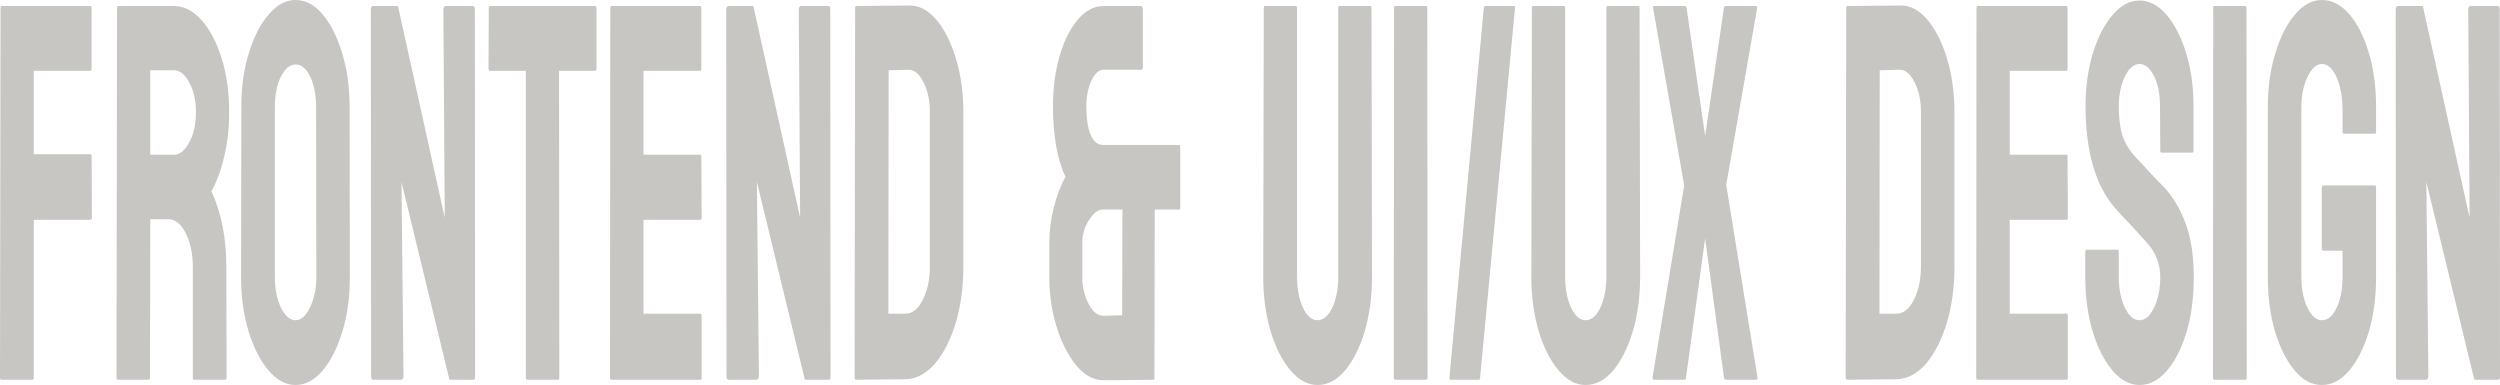
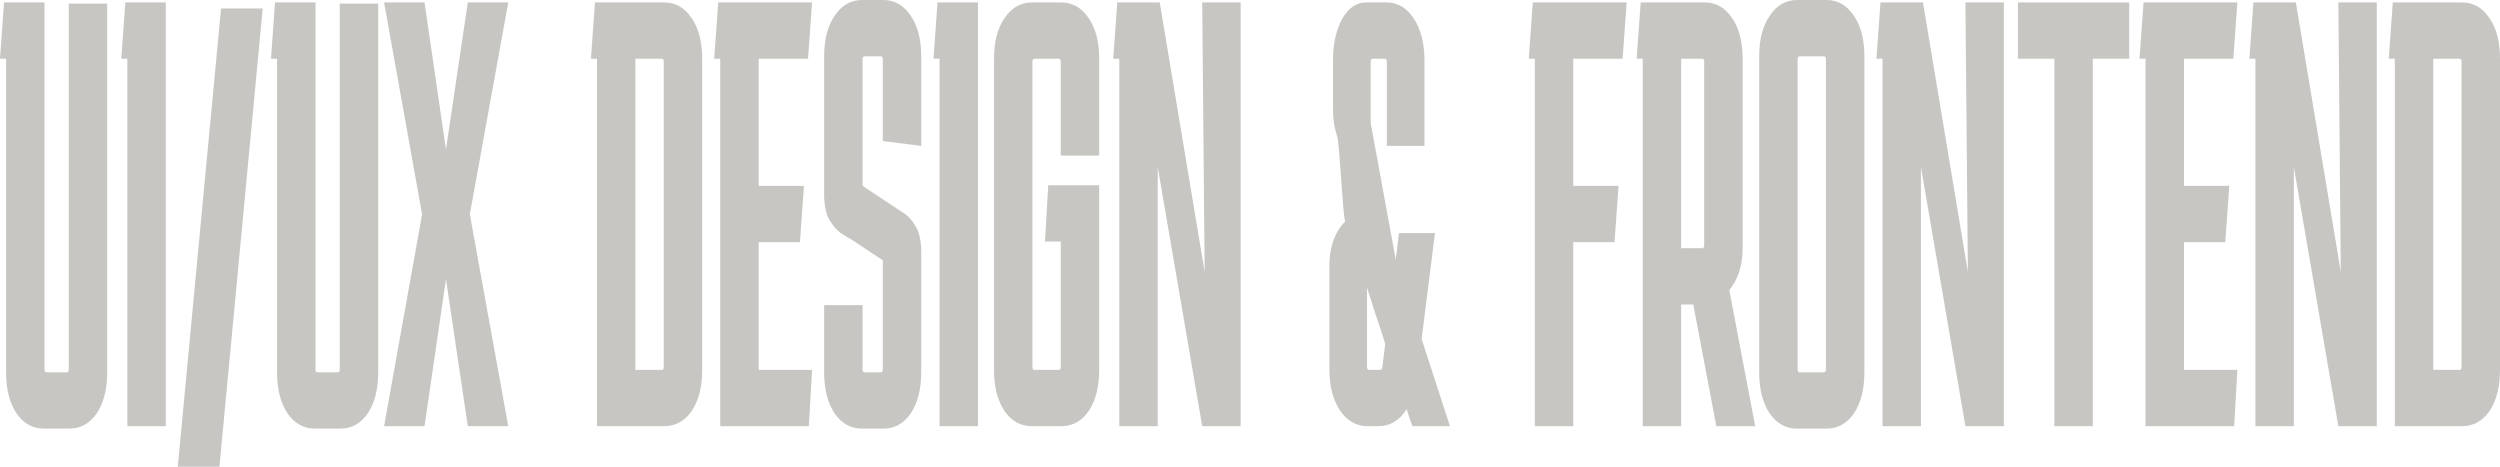
- <svg xmlns="http://www.w3.org/2000/svg" width="1500" height="231" viewBox="0 0 1500 231" fill="none">
-   <path d="M19.459 227.853H0.811C0.27 227.853 0 227.328 0 226.279L0.324 4.878C0.324 4.039 0.541 3.619 0.973 3.619H54.162C54.703 3.619 54.973 4.039 54.973 4.878V41.227C54.973 42.067 54.757 42.486 54.324 42.486H20.27V92.526H54.324C54.757 92.526 54.973 93.05 54.973 94.1L55.135 130.606C55.135 131.446 54.865 131.865 54.324 131.865H20.27V226.279C20.27 227.328 20 227.853 19.459 227.853Z" fill="#C8C6C3" />
-   <path d="M89.351 227.853H70.54C70.108 227.853 69.892 227.328 69.892 226.279L70.216 4.878C70.216 4.039 70.432 3.619 70.865 3.619H104.432C110.432 3.619 115.946 6.452 120.973 12.117C126 17.781 130 25.387 132.973 34.933C136 44.48 137.514 55.285 137.514 67.349C137.514 75.217 136.892 82.35 135.649 88.749C134.405 95.148 132.946 100.551 131.27 104.957C129.649 109.363 128.162 112.615 126.811 114.713C132.811 127.616 135.811 142.775 135.811 160.189L135.973 226.279C135.973 227.328 135.703 227.853 135.162 227.853H116.351C115.919 227.853 115.703 227.538 115.703 226.909V160.189C115.703 152.426 114.297 145.713 111.486 140.048C108.676 134.383 105.216 131.55 101.108 131.55H90.162L90 226.279C90 227.328 89.784 227.853 89.351 227.853ZM104.432 42.172H90.162V92.841H104.432C107.838 92.841 110.865 90.375 113.514 85.445C116.216 80.514 117.568 74.482 117.568 67.349C117.568 60.53 116.27 54.655 113.676 49.725C111.081 44.689 108 42.172 104.432 42.172Z" fill="#C8C6C3" />
-   <path d="M177.324 231C171.432 231 166 228.063 161.027 222.188C156.108 216.313 152.135 208.498 149.108 198.742C146.135 188.881 144.649 178.076 144.649 166.326L144.811 64.202C144.811 52.242 146.297 41.49 149.27 31.944C152.189 22.292 156.135 14.582 161.108 8.812C166.081 2.937 171.486 0 177.324 0C183.378 0 188.811 2.885 193.622 8.655C198.486 14.424 202.378 22.187 205.297 31.944C208.27 41.595 209.757 52.347 209.757 64.202L209.919 166.326C209.919 178.076 208.459 188.828 205.541 198.584C202.568 208.446 198.622 216.313 193.703 222.188C188.784 228.063 183.324 231 177.324 231ZM177.324 192.133C180.676 192.133 183.595 189.51 186.081 184.265C188.568 178.915 189.811 172.935 189.811 166.326L189.649 64.202C189.649 57.068 188.486 51.036 186.162 46.106C183.838 41.175 180.892 38.71 177.324 38.71C173.919 38.71 171 41.123 168.568 45.948C166.135 50.774 164.919 56.858 164.919 64.202V166.326C164.919 173.355 166.135 179.439 168.568 184.58C171 189.615 173.919 192.133 177.324 192.133Z" fill="#C8C6C3" />
-   <path d="M240.568 227.853H223.946C223.081 227.853 222.649 227.119 222.649 225.65L222.486 6.137C222.486 4.458 222.919 3.619 223.784 3.619H238.784L266.838 130.606L266.027 6.137C266.027 4.458 266.514 3.619 267.486 3.619H283.946C284.595 3.619 284.919 4.458 284.919 6.137L285.081 225.965C285.081 227.223 284.811 227.853 284.27 227.853H269.676L240.892 109.206L242.108 225.335C242.108 227.014 241.595 227.853 240.568 227.853Z" fill="#C8C6C3" />
-   <path d="M334.946 227.853H316.216C315.73 227.853 315.486 227.328 315.486 226.279V42.486H293.919C293.378 42.486 293.108 41.962 293.108 40.913L293.27 4.878C293.27 4.039 293.486 3.619 293.919 3.619H357C357.595 3.619 357.892 4.039 357.892 4.878V40.913C357.892 41.962 357.676 42.486 357.243 42.486H335.432L335.595 226.279C335.595 227.328 335.378 227.853 334.946 227.853Z" fill="#C8C6C3" />
-   <path d="M420.324 227.853H366.649C366.216 227.853 366 227.328 366 226.279L366.162 4.878C366.162 4.039 366.378 3.619 366.811 3.619H420.162C420.595 3.619 420.811 4.144 420.811 5.193V41.227C420.811 42.067 420.595 42.486 420.162 42.486H386.108V92.841H420.162C420.595 92.841 420.811 93.26 420.811 94.1L420.973 130.606C420.973 131.446 420.757 131.865 420.324 131.865H386.108V188.199H420.324C420.757 188.199 420.973 188.723 420.973 189.772V226.594C420.973 227.433 420.757 227.853 420.324 227.853Z" fill="#C8C6C3" />
-   <path d="M453.811 227.853H437.189C436.324 227.853 435.892 227.119 435.892 225.65L435.73 6.137C435.73 4.458 436.162 3.619 437.027 3.619H452.027L480.081 130.606L479.27 6.137C479.27 4.458 479.757 3.619 480.73 3.619H497.189C497.838 3.619 498.162 4.458 498.162 6.137L498.324 225.965C498.324 227.223 498.054 227.853 497.514 227.853H482.919L454.135 109.206L455.351 225.335C455.351 227.014 454.838 227.853 453.811 227.853Z" fill="#C8C6C3" />
-   <path d="M543.324 227.538L513.568 227.853C513.027 227.853 512.757 227.328 512.757 226.279L513.081 4.878C513.081 4.039 513.297 3.619 513.73 3.619L544.784 3.304C550.946 2.99 556.514 5.717 561.486 11.487C566.514 17.257 570.514 25.072 573.486 34.933C576.514 44.689 578.027 55.495 578.027 67.349V159.875C578.027 172.253 576.486 183.583 573.405 193.864C570.27 204.04 566.108 212.17 560.919 218.254C555.73 224.234 549.865 227.328 543.324 227.538ZM544.784 41.857L533.189 42.172L533.027 188.199H543.324C547.432 188.199 550.892 185.419 553.703 179.859C556.514 174.299 557.919 167.638 557.919 159.875V67.034C557.919 60.215 556.622 54.288 554.027 49.253C551.432 44.112 548.351 41.647 544.784 41.857Z" fill="#C8C6C3" />
-   <path d="M692.027 227.853L662.514 228.168C656.027 228.168 650.297 225.02 645.324 218.726C640.405 212.537 636.541 204.721 633.73 195.28C630.973 185.839 629.595 176.397 629.595 166.956V145.713C629.595 138.369 630.486 131.288 632.27 124.469C634.054 117.546 636.378 111.409 639.243 106.059C636.919 101.128 635.081 95.096 633.73 87.963C632.432 80.724 631.784 72.699 631.784 63.887C631.784 52.767 633.135 42.591 635.838 33.36C638.541 24.233 642.189 16.995 646.784 11.644C651.378 6.294 656.486 3.619 662.108 3.619H684.568C685.324 3.619 685.703 4.354 685.703 5.822V39.969C685.703 41.227 685.378 41.857 684.73 41.857H662.108C659.351 41.857 656.946 44.008 654.892 48.309C652.838 52.61 651.811 57.803 651.811 63.887C651.811 71.125 652.676 76.79 654.405 80.882C656.135 84.973 658.703 87.018 662.108 87.018H707.27C707.865 87.018 708.162 87.543 708.162 88.592V124.469C708.162 125.309 707.946 125.728 707.514 125.728H692.838L692.676 226.594C692.676 227.433 692.459 227.853 692.027 227.853ZM662.514 189.458L673.297 189.143L673.459 125.728H661.946C659.622 125.728 657.514 126.83 655.622 129.033C651.459 133.963 649.378 139.523 649.378 145.713V166.956C649.378 170.103 649.919 173.46 651 177.027C652.081 180.593 653.595 183.583 655.541 185.996C657.486 188.304 659.811 189.458 662.514 189.458Z" fill="#C8C6C3" />
-   <path d="M790.459 231C784.622 231 779.216 228.063 774.243 222.188C769.27 216.313 765.297 208.446 762.324 198.584C759.405 188.619 757.946 177.761 757.946 166.012L758.27 4.878C758.27 4.039 758.486 3.619 758.919 3.619H777.568C778 3.619 778.216 4.039 778.216 4.878V166.012C778.216 173.25 779.405 179.439 781.784 184.58C784.162 189.615 787.054 192.133 790.459 192.133C794.027 192.133 797 189.615 799.378 184.58C801.757 179.439 802.946 173.25 802.946 166.012V4.878C802.946 4.039 803.162 3.619 803.595 3.619H822.243C822.676 3.619 822.892 4.039 822.892 4.878L823.216 166.012C823.216 177.866 821.757 188.776 818.838 198.742C815.865 208.603 811.919 216.471 807 222.345C802.081 228.115 796.568 231 790.459 231Z" fill="#C8C6C3" />
-   <path d="M855.892 227.853H837.081C836.541 227.853 836.27 227.328 836.27 226.279L836.432 4.878C836.432 4.039 836.649 3.619 837.081 3.619H855.73C856.162 3.619 856.378 4.039 856.378 4.878L856.541 226.279C856.541 227.328 856.324 227.853 855.892 227.853Z" fill="#C8C6C3" />
-   <path d="M887.27 227.853H870.324C869.838 227.853 869.622 227.328 869.676 226.279L890.27 4.878C890.378 4.039 890.649 3.619 891.081 3.619H908.351C908.892 3.619 909.108 4.039 909 4.878L888.081 226.279C888.027 227.328 887.757 227.853 887.27 227.853Z" fill="#C8C6C3" />
-   <path d="M951.324 231C945.486 231 940.081 228.063 935.108 222.188C930.135 216.313 926.162 208.446 923.189 198.584C920.27 188.619 918.811 177.761 918.811 166.012L919.135 4.878C919.135 4.039 919.351 3.619 919.784 3.619H938.432C938.865 3.619 939.081 4.039 939.081 4.878V166.012C939.081 173.25 940.27 179.439 942.649 184.58C945.027 189.615 947.919 192.133 951.324 192.133C954.892 192.133 957.865 189.615 960.243 184.58C962.622 179.439 963.811 173.25 963.811 166.012V4.878C963.811 4.039 964.027 3.619 964.459 3.619H983.108C983.541 3.619 983.757 4.039 983.757 4.878L984.081 166.012C984.081 177.866 982.622 188.776 979.703 198.742C976.73 208.603 972.784 216.471 967.865 222.345C962.946 228.115 957.432 231 951.324 231Z" fill="#C8C6C3" />
-   <path d="M1010.68 227.853H992.027C991.649 227.853 991.486 227.328 991.541 226.279L1010.51 111.251L991.865 4.878C991.757 4.039 991.919 3.619 992.351 3.619H1011C1011.54 3.619 1011.86 4.039 1011.97 4.878L1023.08 81.511L1034.35 4.878C1034.46 4.039 1034.81 3.619 1035.41 3.619H1053.81C1054.24 3.619 1054.41 4.039 1054.3 4.878L1035.73 110.937L1054.46 226.279C1054.68 227.328 1054.51 227.853 1053.97 227.853H1035.41C1034.92 227.853 1034.57 227.328 1034.35 226.279L1023.08 143.037L1011.65 226.279C1011.59 227.328 1011.27 227.853 1010.68 227.853Z" fill="#C8C6C3" />
-   <path d="M1137.97 227.538L1108.22 227.853C1107.68 227.853 1107.41 227.328 1107.41 226.279L1107.73 4.878C1107.73 4.039 1107.95 3.619 1108.38 3.619L1139.43 3.304C1145.59 2.99 1151.16 5.717 1156.14 11.487C1161.16 17.257 1165.16 25.072 1168.14 34.933C1171.16 44.689 1172.68 55.495 1172.68 67.349V159.875C1172.68 172.253 1171.14 183.583 1168.05 193.864C1164.92 204.04 1160.76 212.17 1155.57 218.254C1150.38 224.234 1144.51 227.328 1137.97 227.538ZM1139.43 41.857L1127.84 42.172L1127.68 188.199H1137.97C1142.08 188.199 1145.54 185.419 1148.35 179.859C1151.16 174.299 1152.57 167.638 1152.57 159.875V67.034C1152.57 60.215 1151.27 54.288 1148.68 49.253C1146.08 44.112 1143 41.647 1139.43 41.857Z" fill="#C8C6C3" />
-   <path d="M1240.05 227.853H1186.38C1185.95 227.853 1185.73 227.328 1185.73 226.279L1185.89 4.878C1185.89 4.039 1186.11 3.619 1186.54 3.619H1239.89C1240.32 3.619 1240.54 4.144 1240.54 5.193V41.227C1240.54 42.067 1240.32 42.486 1239.89 42.486H1205.84V92.841H1239.89C1240.32 92.841 1240.54 93.26 1240.54 94.1L1240.7 130.606C1240.7 131.446 1240.49 131.865 1240.05 131.865H1205.84V188.199H1240.05C1240.49 188.199 1240.7 188.723 1240.7 189.772V226.594C1240.7 227.433 1240.49 227.853 1240.05 227.853Z" fill="#C8C6C3" />
-   <path d="M1283.68 231C1277.78 231 1272.35 228.063 1267.38 222.188C1262.46 216.313 1258.51 208.498 1255.54 198.742C1252.62 188.881 1251.16 178.076 1251.16 166.326V151.535C1251.16 150.381 1251.43 149.804 1251.97 149.804H1270.62C1271.05 149.804 1271.27 150.381 1271.27 151.535V166.326C1271.27 173.355 1272.49 179.439 1274.92 184.58C1277.35 189.615 1280.27 192.133 1283.68 192.133C1287.14 192.133 1290.08 189.563 1292.51 184.422C1294.95 179.177 1296.16 173.145 1296.16 166.326C1296.16 158.458 1293.51 151.587 1288.22 145.713C1287.35 144.663 1286.22 143.405 1284.81 141.936C1283.46 140.362 1281.84 138.579 1279.95 136.586C1278.05 134.593 1276.22 132.652 1274.43 130.764C1272.65 128.77 1270.92 126.882 1269.24 125.099C1263.19 118.175 1258.68 109.52 1255.7 99.135C1252.78 88.644 1251.32 76.895 1251.32 63.887C1251.32 51.928 1252.84 41.123 1255.86 31.471C1258.89 21.925 1262.84 14.372 1267.7 8.812C1272.62 3.147 1277.95 0.315 1283.68 0.315C1289.57 0.315 1294.97 3.147 1299.89 8.812C1304.81 14.582 1308.73 22.24 1311.65 31.786C1314.62 41.332 1316.11 52.033 1316.11 63.887V90.323C1316.11 91.162 1315.89 91.582 1315.46 91.582H1296.81C1296.38 91.582 1296.16 91.162 1296.16 90.323L1296 63.887C1296 56.334 1294.78 50.197 1292.35 45.476C1289.92 40.755 1287.03 38.395 1283.68 38.395C1280.27 38.395 1277.35 40.913 1274.92 45.948C1272.49 50.984 1271.27 56.963 1271.27 63.887C1271.27 70.915 1272.03 76.79 1273.54 81.511C1275.11 86.232 1277.95 90.743 1282.05 95.044C1282.49 95.463 1283.49 96.512 1285.05 98.191C1286.62 99.869 1288.35 101.757 1290.24 103.856C1292.19 105.849 1293.95 107.685 1295.51 109.363C1297.08 110.937 1298.03 111.881 1298.35 112.196C1303.86 118.175 1308.22 125.518 1311.41 134.225C1314.65 142.933 1316.27 153.633 1316.27 166.326C1316.27 178.6 1314.81 189.615 1311.89 199.371C1308.92 209.127 1304.97 216.838 1300.05 222.503C1295.14 228.168 1289.68 231 1283.68 231Z" fill="#C8C6C3" />
-   <path d="M1347.41 227.853H1328.59C1328.05 227.853 1327.78 227.328 1327.78 226.279L1327.95 4.878C1327.95 4.039 1328.16 3.619 1328.59 3.619H1347.24C1347.68 3.619 1347.89 4.039 1347.89 4.878L1348.05 226.279C1348.05 227.328 1347.84 227.853 1347.41 227.853Z" fill="#C8C6C3" />
-   <path d="M1393.05 231C1387.05 231 1381.65 228.115 1376.84 222.345C1371.97 216.576 1368.05 208.813 1365.08 199.057C1362.16 189.3 1360.7 178.39 1360.7 166.326V64.202C1360.7 52.452 1362.19 41.752 1365.16 32.101C1368.08 22.345 1372 14.582 1376.92 8.812C1381.84 2.937 1387.22 0 1393.05 0C1399.16 0 1404.68 2.832 1409.59 8.497C1414.51 14.267 1418.41 21.977 1421.27 31.629C1424.19 41.28 1425.65 52.138 1425.65 64.202V78.993C1425.65 79.832 1425.38 80.252 1424.84 80.252H1406.19C1405.76 80.252 1405.54 79.832 1405.54 78.993V66.719C1405.54 58.537 1404.35 51.77 1401.97 46.42C1399.59 41.07 1396.62 38.395 1393.05 38.395C1389.86 38.395 1387.03 40.965 1384.54 46.106C1382.05 51.246 1380.81 57.278 1380.81 64.202V166.326C1380.81 173.355 1382.03 179.439 1384.46 184.58C1386.89 189.615 1389.76 192.133 1393.05 192.133C1396.62 192.133 1399.59 189.668 1401.97 184.737C1404.35 179.702 1405.54 173.565 1405.54 166.326V150.433H1393.95C1393.35 150.433 1393.05 149.909 1393.05 148.86V112.825C1393.05 111.776 1393.35 111.251 1393.95 111.251H1425C1425.43 111.251 1425.65 111.776 1425.65 112.825V166.326C1425.65 178.39 1424.19 189.3 1421.27 199.057C1418.3 208.813 1414.38 216.576 1409.51 222.345C1404.65 228.115 1399.16 231 1393.05 231Z" fill="#C8C6C3" />
-   <path d="M1455.49 227.853H1438.86C1438 227.853 1437.57 227.119 1437.57 225.65L1437.41 6.137C1437.41 4.458 1437.84 3.619 1438.7 3.619H1453.7L1481.76 130.606L1480.95 6.137C1480.95 4.458 1481.43 3.619 1482.41 3.619H1498.86C1499.51 3.619 1499.84 4.458 1499.84 6.137L1500 225.965C1500 227.223 1499.73 227.853 1499.19 227.853H1484.59L1455.81 109.206L1457.03 225.335C1457.03 227.014 1456.51 227.853 1455.49 227.853Z" fill="#C8C6C3" />
+ <svg xmlns="http://www.w3.org/2000/svg" width="1489" height="278" viewBox="0 0 1489 278" fill="none">
+   <path d="M63.847 221.751C63.847 231.847 61.759 240.02 57.583 246.27C53.407 252.279 47.946 255.284 41.199 255.284H26.262C19.515 255.284 14.054 252.279 9.878 246.27C5.702 240.02 3.614 231.847 3.614 221.751V34.975H0L2.409 1.442H26.503V219.948C26.503 221.15 26.904 221.751 27.707 221.751H39.754C40.557 221.751 40.959 221.15 40.959 219.948V2.163H63.847V221.751Z" fill="#C8C6C3" />
+   <path d="M75.847 253.842V34.975H72.233L74.642 1.442H98.735V253.842H75.847Z" fill="#C8C6C3" />
+   <path d="M131.658 5.048H156.474L130.695 278H105.879L131.658 5.048Z" fill="#C8C6C3" />
+   <path d="M225.253 221.751C225.253 231.847 223.165 240.02 218.989 246.27C214.813 252.279 209.351 255.284 202.605 255.284H187.668C180.921 255.284 175.46 252.279 171.284 246.27C167.108 240.02 165.02 231.847 165.02 221.751V34.975H161.406L163.815 1.442H187.908V219.948C187.908 221.15 188.31 221.751 189.113 221.751H201.16C201.963 221.751 202.364 221.15 202.364 219.948V2.163H225.253V221.751Z" fill="#C8C6C3" />
+   <path d="M228.754 253.842L251.402 127.642L228.754 1.442H252.847L265.617 89.061L278.627 1.442H302.72L279.832 127.642L302.72 253.842H278.627L265.617 166.223L252.847 253.842H228.754Z" fill="#C8C6C3" />
+   <path d="M418.215 220.309C418.215 230.405 416.127 238.578 411.951 244.828C407.775 250.837 402.314 253.842 395.568 253.842H355.573V34.975H351.959L354.368 1.442H395.568C402.314 1.442 407.775 4.567 411.951 10.817C416.127 16.827 418.215 24.879 418.215 34.975V220.309ZM394.122 34.975H378.462V220.309H394.122C394.925 220.309 395.327 219.708 395.327 218.506V36.778C395.327 35.576 394.925 34.975 394.122 34.975Z" fill="#C8C6C3" />
+   <path d="M483.674 220.309L481.746 253.842H428.982V34.975H425.368L427.777 1.442H483.674L481.264 34.975H451.871V110.695H478.855L476.446 144.228H451.871V220.309H483.674Z" fill="#C8C6C3" />
+   <path d="M513.751 181.728V219.948C513.751 221.15 514.152 221.751 514.955 221.751H524.593C525.396 221.751 525.797 221.15 525.797 219.948V155.045L506.764 142.425C505.318 141.704 503.31 140.502 500.74 138.82C498.17 136.897 495.841 134.132 493.753 130.527C491.826 126.921 490.862 121.993 490.862 115.743V33.533C490.862 23.437 492.95 15.384 497.126 9.375C501.303 3.125 506.764 0 513.51 0H526.038C532.784 0 538.246 3.125 542.422 9.375C546.598 15.384 548.686 23.437 548.686 33.533V86.897L525.797 84.013V35.336C525.797 34.134 525.396 33.533 524.593 33.533H514.955C514.152 33.533 513.751 34.134 513.751 35.336V110.695L532.784 123.315C534.23 124.277 536.238 125.599 538.808 127.281C541.378 128.964 543.626 131.608 545.554 135.214C547.642 138.82 548.686 143.748 548.686 149.997V221.751C548.686 231.847 546.598 240.02 542.422 246.27C538.246 252.279 532.784 255.284 526.038 255.284H513.51C506.764 255.284 501.303 252.279 497.126 246.27C492.95 240.02 490.862 231.847 490.862 221.751V181.728H513.751Z" fill="#C8C6C3" />
+   <path d="M559.594 253.842V34.975H555.98L558.389 1.442H582.482V253.842H559.594Z" fill="#C8C6C3" />
+   <path d="M654.677 220.309C654.677 230.405 652.589 238.578 648.413 244.828C644.237 250.837 638.776 253.842 632.03 253.842H614.683C607.937 253.842 602.475 250.837 598.299 244.828C594.123 238.578 592.035 230.405 592.035 220.309V34.975C592.035 24.879 594.123 16.827 598.299 10.817C602.475 4.567 607.937 1.442 614.683 1.442H632.03C638.776 1.442 644.237 4.567 648.413 10.817C652.589 16.827 654.677 24.879 654.677 34.975V92.667H631.789V36.778C631.789 35.576 631.387 34.975 630.584 34.975H616.128C615.325 34.975 614.924 35.576 614.924 36.778V218.506C614.924 219.708 615.325 220.309 616.128 220.309H630.584C631.387 220.309 631.789 219.708 631.789 218.506V143.868H622.392L624.32 110.335H654.677V220.309Z" fill="#C8C6C3" />
+   <path d="M716.04 1.442H738.929V253.842H716.04L689.537 99.517V253.842H666.649V34.975H663.035L665.444 1.442H690.742L717.485 161.896L716.04 1.442Z" fill="#C8C6C3" />
+   <path d="M854.676 138.82L846.725 201.92L863.59 253.842H841.184C840.059 250.717 838.935 247.351 837.811 243.746C833.474 250.476 827.852 253.842 820.945 253.842H814.44C807.855 253.842 802.393 250.717 798.057 244.467C793.881 237.977 791.792 229.924 791.792 220.309V160.093C791.632 154.084 792.355 148.675 793.961 143.868C795.728 138.82 798.137 134.853 801.189 131.969C799.583 126.921 797.976 85.936 796.37 81.128C794.764 76.321 793.961 71.153 793.961 65.624V34.975C793.961 26.081 795.728 18.269 799.261 11.538C802.956 4.808 807.774 1.442 813.717 1.442H825.764C832.349 1.442 837.73 4.567 841.906 10.817C846.083 17.067 848.251 25.12 848.412 34.975V86.897H826.005V36.778C826.005 35.576 825.603 34.975 824.8 34.975H817.572C816.769 34.975 816.368 35.576 816.368 36.778V73.196L831.305 154.685L833.233 138.82H854.676ZM815.404 220.309H821.909C822.712 220.309 823.194 219.708 823.355 218.506L825.041 204.804C823.274 199.035 821.427 193.386 819.5 187.857C817.733 182.329 815.966 176.8 814.199 171.271V218.506C814.199 219.708 814.601 220.309 815.404 220.309Z" fill="#C8C6C3" />
+   <path d="M964.014 110.695L961.605 144.228H937.03V253.842H914.141V34.975H910.527L912.936 1.442H968.833L966.423 34.975H937.03V110.695H964.014Z" fill="#C8C6C3" />
+   <path d="M974.788 34.975L977.198 1.442H1015.26C1022.01 1.442 1027.47 4.567 1031.65 10.817C1035.82 16.827 1037.91 24.879 1037.91 34.975V147.834C1037.91 153.122 1037.19 157.93 1035.74 162.257C1034.3 166.343 1032.37 169.829 1029.96 172.713L1045.38 253.842H1022.25L1008.52 181.367H1001.29V253.842H978.402V34.975H974.788ZM1013.82 34.975H1001.29V147.834H1013.82C1014.62 147.834 1015.02 147.233 1015.02 146.031V36.778C1015.02 35.576 1014.62 34.975 1013.82 34.975Z" fill="#C8C6C3" />
+   <path d="M1110.43 221.751C1110.43 231.847 1108.34 240.02 1104.16 246.27C1099.99 252.279 1094.52 255.284 1087.78 255.284H1070.43C1063.68 255.284 1058.22 252.279 1054.05 246.27C1049.87 240.02 1047.78 231.847 1047.78 221.751V33.533C1047.78 23.437 1049.87 15.384 1054.05 9.375C1058.22 3.125 1063.68 0 1070.43 0H1087.78C1094.52 0 1099.99 3.125 1104.16 9.375C1108.34 15.384 1110.43 23.437 1110.43 33.533V221.751ZM1071.88 33.533C1071.07 33.533 1070.67 34.134 1070.67 35.336V219.948C1070.67 221.15 1071.07 221.751 1071.88 221.751H1086.33C1087.14 221.751 1087.54 221.15 1087.54 219.948V35.336C1087.54 34.134 1087.14 33.533 1086.33 33.533H1071.88Z" fill="#C8C6C3" />
+   <path d="M1170.61 1.442H1193.5V253.842H1170.61L1144.11 99.517V253.842H1121.22V34.975H1117.61L1120.02 1.442H1145.31L1172.06 161.896L1170.61 1.442Z" fill="#C8C6C3" />
+   <path d="M1201.9 34.975V1.442H1268.15V34.975H1246.47V253.842H1223.58V34.975H1201.9Z" fill="#C8C6C3" />
+   <path d="M1332.58 220.309L1330.66 253.842H1277.89V34.975H1274.28L1276.69 1.442H1332.58L1330.17 34.975H1300.78V110.695H1327.77L1325.36 144.228H1300.78V220.309H1332.58Z" fill="#C8C6C3" />
+   <path d="M1392.72 1.442H1415.61V253.842H1392.72L1366.22 99.517V253.842H1343.33V34.975H1339.72L1342.13 1.442H1367.42L1394.17 161.896L1392.72 1.442Z" fill="#C8C6C3" />
+   <path d="M1489 220.309C1489 230.405 1486.91 238.578 1482.74 244.828C1478.56 250.837 1473.1 253.842 1466.35 253.842H1426.36V34.975H1422.74L1425.15 1.442H1466.35C1473.1 1.442 1478.56 4.567 1482.74 10.817C1486.91 16.827 1489 24.879 1489 34.975V220.309ZM1464.91 34.975H1449.25V220.309H1464.91C1465.71 220.309 1466.11 219.708 1466.11 218.506V36.778C1466.11 35.576 1465.71 34.975 1464.91 34.975Z" fill="#C8C6C3" />
</svg>
